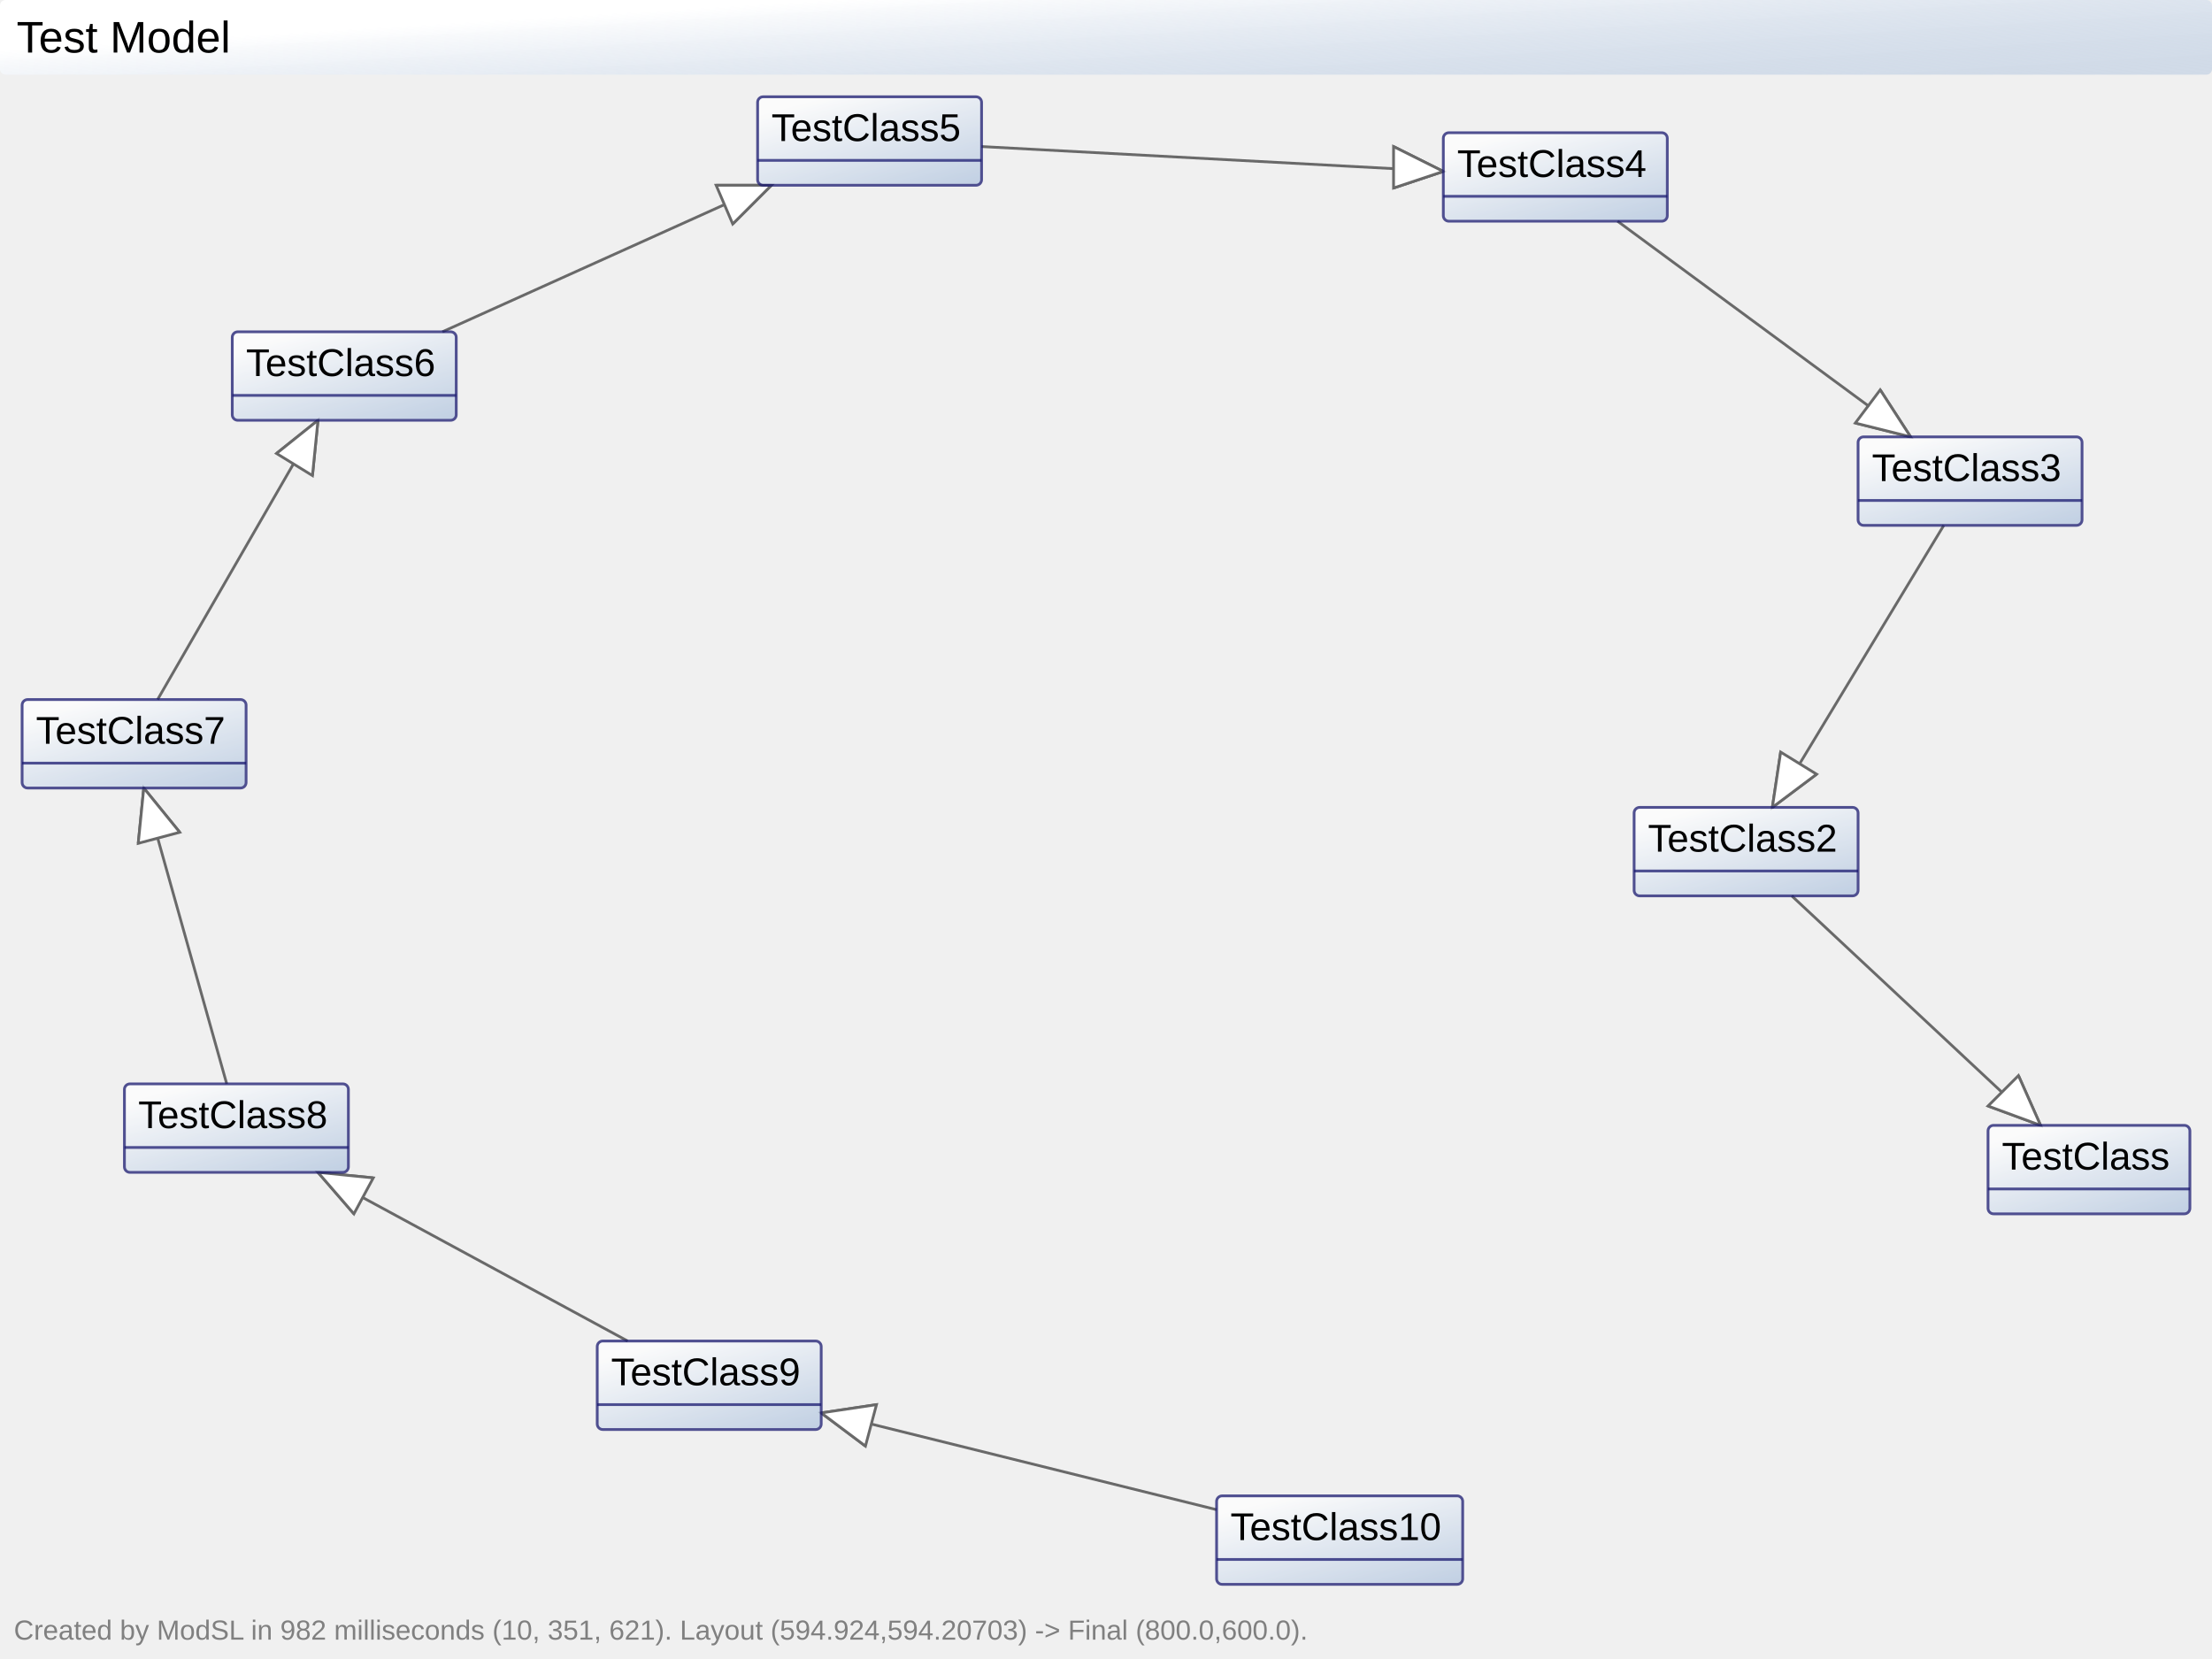
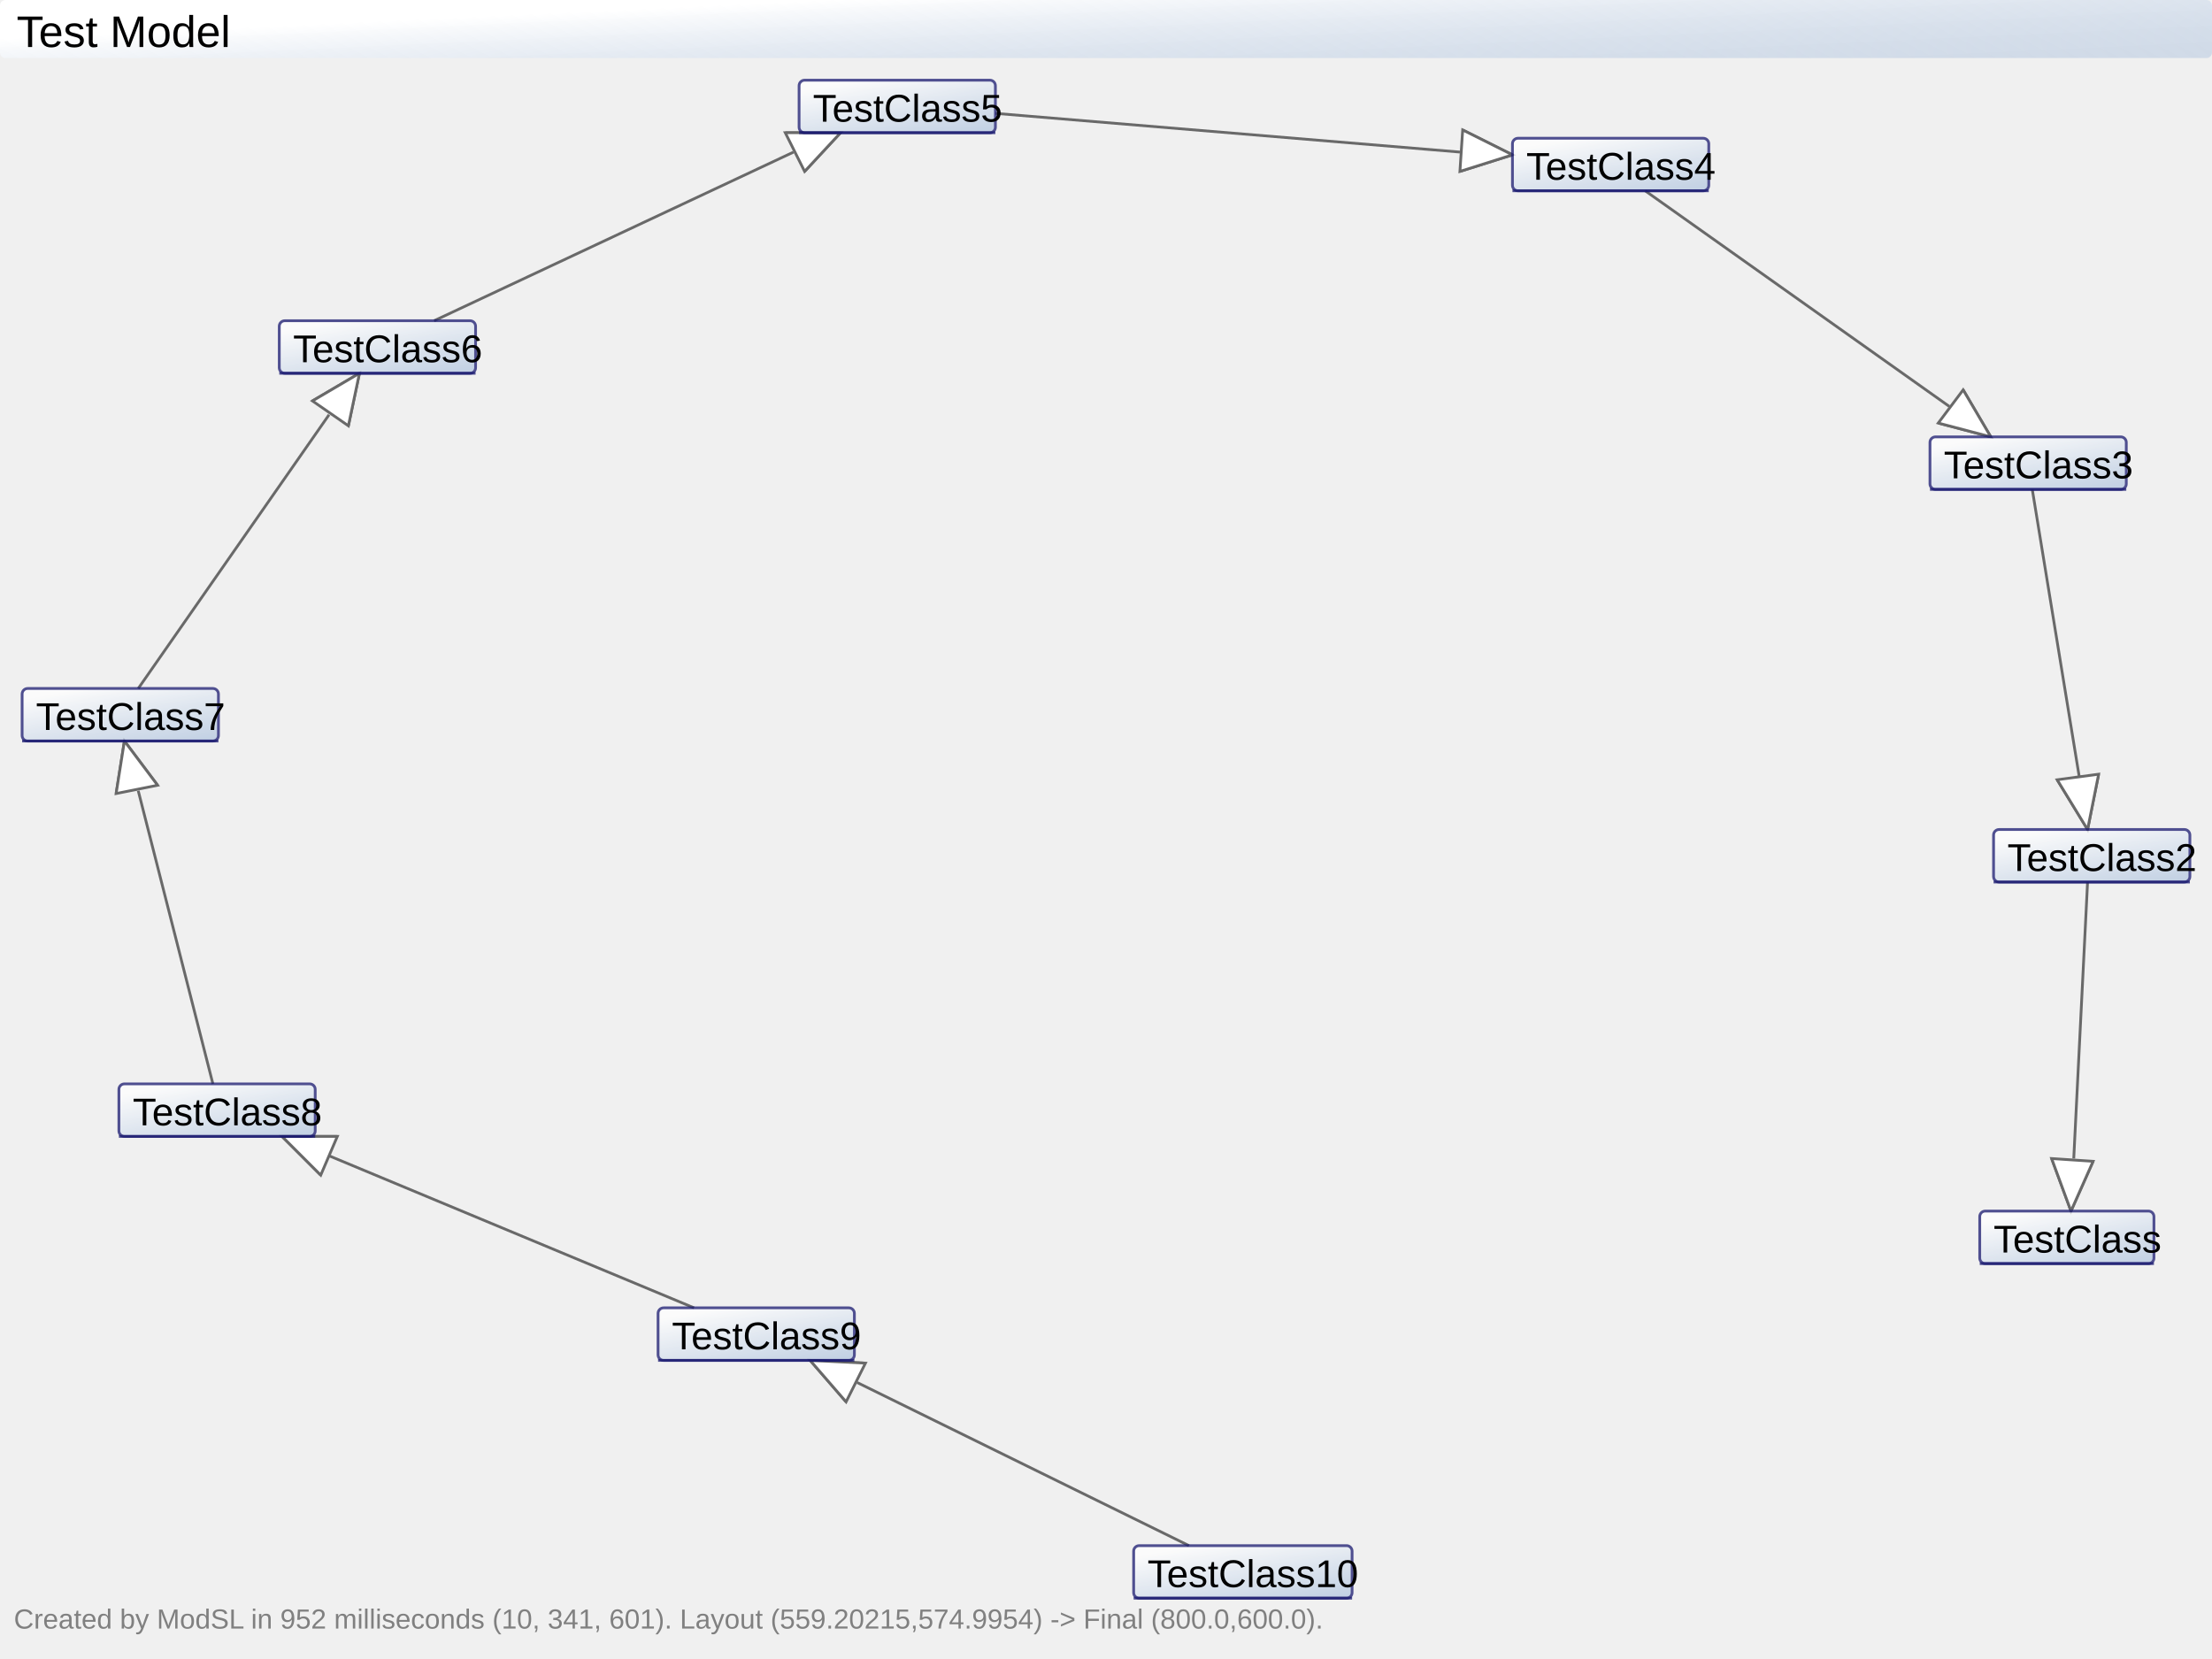
<svg xmlns="http://www.w3.org/2000/svg" width="800" height="600">
  <defs>
    <linearGradient id="header_gradient" x1="10%" y1="50%" x2="100%" y2="100%">
      <stop offset="0%" style="stop-color:white; stop-opacity:1" />
      <stop offset="100%" style="stop-color:lightsteelblue; stop-opacity:0.5" />
    </linearGradient>
    <linearGradient id="element_gradient" x1="30%" y1="0%" x2="100%" y2="100%">
      <stop offset="0%" style="stop-color:white;stop-opacity:1" />
      <stop offset="100%" style="stop-color:lightsteelblue;stop-opacity:1" />
    </linearGradient>
  </defs>
  <style type="text/css">
	 
		
		* {
			font-family: Tahoma, Verdana, Arial;
		} 
			
		.header {
			fill:url(#header_gradient);
		}
			
		.header_text {
			fill: black;
		}
			
		.footer {
			fill: none; 
		}
			
		.footer_text {
			fill: grey; 
		}
			
		.element {
			fill: url(#element_gradient); 
			stroke: midnightblue; 
			stroke-width: 1px;
			opacity: 0.75;
		}
			
		.element_detail {
			fill: black;
		}
			
		.element_detail_underline {
			stroke: black; 
			stroke-width: 1px;
		}
			
		.element_header {
			fill: black; 
		}
			
		.connector {
			fill: white; 
			stroke: dimgrey; 
			stroke-width: 1px;
		}
		
		.connector_text {
			fill: black; 
		}
		
		.connector_text_background {
			fill: white; 
			stroke: white;
			opacity: 0.9;
		}
		
		.history {
			fill: none;
			stroke: lightgrey;
			stroke-width: 1px;
		}
		 
	
</style>
-   <line x1="719" y1="400" x2="738" y2="407" class="connector" />
-   <line x1="730" y1="389" x2="738" y2="407" class="connector" />
-   <polygon points="719,400 730,389 738,407" class="connector" />
-   <line x1="648" y1="324" x2="724" y2="395" class="connector" />
-   <line x1="644" y1="272" x2="641" y2="292" class="connector" />
-   <line x1="657" y1="280" x2="641" y2="292" class="connector" />
-   <polygon points="644,272 657,280 641,292" class="connector" />
-   <line x1="703" y1="190" x2="651" y2="276" class="connector" />
-   <line x1="671" y1="153" x2="691" y2="158" class="connector" />
-   <line x1="680" y1="141" x2="691" y2="158" class="connector" />
-   <polygon points="671,153 680,141 691,158" class="connector" />
-   <line x1="585" y1="80" x2="676" y2="147" class="connector" />
-   <line x1="504" y1="68" x2="522" y2="62" class="connector" />
-   <line x1="504" y1="53" x2="522" y2="62" class="connector" />
-   <polygon points="504,68 504,53 522,62" class="connector" />
-   <line x1="355" y1="53" x2="504" y2="61" class="connector" />
-   <line x1="265" y1="81" x2="279" y2="67" class="connector" />
-   <line x1="259" y1="67" x2="279" y2="67" class="connector" />
-   <polygon points="265,81 259,67 279,67" class="connector" />
-   <line x1="160" y1="120" x2="262" y2="74" class="connector" />
-   <line x1="113" y1="172" x2="115" y2="152" class="connector" />
-   <line x1="100" y1="164" x2="115" y2="152" class="connector" />
-   <polygon points="113,172 100,164 115,152" class="connector" />
-   <line x1="57" y1="253" x2="106" y2="168" class="connector" />
-   <line x1="65" y1="301" x2="52" y2="285" class="connector" />
-   <line x1="50" y1="305" x2="52" y2="285" class="connector" />
-   <polygon points="65,301 50,305 52,285" class="connector" />
-   <line x1="82" y1="392" x2="57" y2="303" class="connector" />
-   <line x1="135" y1="426" x2="115" y2="424" class="connector" />
-   <line x1="128" y1="439" x2="115" y2="424" class="connector" />
-   <polygon points="135,426 128,439 115,424" class="connector" />
-   <line x1="227" y1="485" x2="131" y2="433" class="connector" />
-   <line x1="317" y1="508" x2="297" y2="511" class="connector" />
-   <line x1="313" y1="523" x2="297" y2="511" class="connector" />
-   <polygon points="317,508 313,523 297,511" class="connector" />
-   <line x1="440" y1="546" x2="315" y2="515" class="connector" />
-   <rect name="TestClass" x="719" y="407" width="73" height="32" rx="2" class="element" />
-   <line x1="719" y1="430" x2="792" y2="430" class="element" />
-   <text x="724" y="423" font-size="14" class="element_header">TestClass</text>
-   <rect name="TestClass2" x="591" y="292" width="81" height="32" rx="2" class="element" />
-   <line x1="591" y1="315" x2="672" y2="315" class="element" />
-   <text x="596" y="308" font-size="14" class="element_header">TestClass2</text>
-   <rect name="TestClass3" x="672" y="158" width="81" height="32" rx="2" class="element" />
-   <line x1="672" y1="181" x2="753" y2="181" class="element" />
-   <text x="677" y="174" font-size="14" class="element_header">TestClass3</text>
-   <rect name="TestClass4" x="522" y="48" width="81" height="32" rx="2" class="element" />
-   <line x1="522" y1="71" x2="603" y2="71" class="element" />
-   <text x="527" y="64" font-size="14" class="element_header">TestClass4</text>
-   <rect name="TestClass5" x="274" y="35" width="81" height="32" rx="2" class="element" />
-   <line x1="274" y1="58" x2="355" y2="58" class="element" />
-   <text x="279" y="51" font-size="14" class="element_header">TestClass5</text>
-   <rect name="TestClass6" x="84" y="120" width="81" height="32" rx="2" class="element" />
-   <line x1="84" y1="143" x2="165" y2="143" class="element" />
-   <text x="89" y="136" font-size="14" class="element_header">TestClass6</text>
-   <rect name="TestClass7" x="8" y="253" width="81" height="32" rx="2" class="element" />
-   <line x1="8" y1="276" x2="89" y2="276" class="element" />
-   <text x="13" y="269" font-size="14" class="element_header">TestClass7</text>
-   <rect name="TestClass8" x="45" y="392" width="81" height="32" rx="2" class="element" />
-   <line x1="45" y1="415" x2="126" y2="415" class="element" />
-   <text x="50" y="408" font-size="14" class="element_header">TestClass8</text>
-   <rect name="TestClass9" x="216" y="485" width="81" height="32" rx="2" class="element" />
-   <line x1="216" y1="508" x2="297" y2="508" class="element" />
-   <text x="221" y="501" font-size="14" class="element_header">TestClass9</text>
-   <rect name="TestClass10" x="440" y="541" width="89" height="32" rx="2" class="element" />
-   <line x1="440" y1="564" x2="529" y2="564" class="element" />
-   <text x="445" y="557" font-size="14" class="element_header">TestClass10</text>
-   <rect x="0" y="0" width="800" height="27" rx="2" class="header" />
-   <text x="6" y="19" font-size="16" class="header_text">Test Model</text>
-   <rect x="0" y="581" width="800" height="19" class="footer" />
-   <text x="5" y="593" font-size="10" class="footer_text">Created by ModSL in 982 milliseconds (10, 351, 621). Layout (594.924,594.20703) -&gt; Final (800.0,600.0).</text>
+   <line x1="742" y1="419" x2="749" y2="438" class="connector" />
+   <line x1="757" y1="420" x2="749" y2="438" class="connector" />
+   <polygon points="742,419 757,420 749,438" class="connector" />
+   <line x1="755" y1="319" x2="750" y2="419" class="connector" />
+   <line x1="744" y1="282" x2="755" y2="300" class="connector" />
+   <line x1="759" y1="280" x2="755" y2="300" class="connector" />
+   <polygon points="744,282 759,280 755,300" class="connector" />
+   <line x1="735" y1="177" x2="752" y2="281" class="connector" />
+   <line x1="701" y1="153" x2="720" y2="158" class="connector" />
+   <line x1="710" y1="141" x2="720" y2="158" class="connector" />
+   <polygon points="701,153 710,141 720,158" class="connector" />
+   <line x1="595" y1="69" x2="705" y2="147" class="connector" />
+   <line x1="528" y1="62" x2="547" y2="56" class="connector" />
+   <line x1="529" y1="47" x2="547" y2="56" class="connector" />
+   <polygon points="528,62 529,47 547,56" class="connector" />
+   <line x1="360" y1="41" x2="528" y2="55" class="connector" />
+   <line x1="291" y1="62" x2="304" y2="48" class="connector" />
+   <line x1="284" y1="48" x2="304" y2="48" class="connector" />
+   <polygon points="291,62 284,48 304,48" class="connector" />
+   <line x1="157" y1="116" x2="287" y2="55" class="connector" />
+   <line x1="126" y1="154" x2="130" y2="135" class="connector" />
+   <line x1="113" y1="145" x2="130" y2="135" class="connector" />
+   <polygon points="126,154 113,145 130,135" class="connector" />
+   <line x1="50" y1="249" x2="119" y2="150" class="connector" />
+   <line x1="57" y1="284" x2="45" y2="268" class="connector" />
+   <line x1="42" y1="287" x2="45" y2="268" class="connector" />
+   <polygon points="57,284 42,287 45,268" class="connector" />
+   <line x1="77" y1="392" x2="50" y2="286" class="connector" />
+   <line x1="122" y1="411" x2="102" y2="411" class="connector" />
+   <line x1="116" y1="425" x2="102" y2="411" class="connector" />
+   <polygon points="122,411 116,425 102,411" class="connector" />
+   <line x1="251" y1="473" x2="119" y2="418" class="connector" />
+   <line x1="313" y1="493" x2="293" y2="492" class="connector" />
+   <line x1="306" y1="507" x2="293" y2="492" class="connector" />
+   <polygon points="313,493 306,507 293,492" class="connector" />
+   <line x1="430" y1="559" x2="310" y2="500" class="connector" />
+   <rect name="TestClass" x="716" y="438" width="63" height="19" rx="2" class="element" />
+   <line x1="716" y1="457" x2="779" y2="457" class="element" />
+   <text x="721" y="453" font-size="14" class="element_header">TestClass</text>
+   <rect name="TestClass2" x="721" y="300" width="71" height="19" rx="2" class="element" />
+   <line x1="721" y1="319" x2="792" y2="319" class="element" />
+   <text x="726" y="315" font-size="14" class="element_header">TestClass2</text>
+   <rect name="TestClass3" x="698" y="158" width="71" height="19" rx="2" class="element" />
+   <line x1="698" y1="177" x2="769" y2="177" class="element" />
+   <text x="703" y="173" font-size="14" class="element_header">TestClass3</text>
+   <rect name="TestClass4" x="547" y="50" width="71" height="19" rx="2" class="element" />
+   <line x1="547" y1="69" x2="618" y2="69" class="element" />
+   <text x="552" y="65" font-size="14" class="element_header">TestClass4</text>
+   <rect name="TestClass5" x="289" y="29" width="71" height="19" rx="2" class="element" />
+   <line x1="289" y1="48" x2="360" y2="48" class="element" />
+   <text x="294" y="44" font-size="14" class="element_header">TestClass5</text>
+   <rect name="TestClass6" x="101" y="116" width="71" height="19" rx="2" class="element" />
+   <line x1="101" y1="135" x2="172" y2="135" class="element" />
+   <text x="106" y="131" font-size="14" class="element_header">TestClass6</text>
+   <rect name="TestClass7" x="8" y="249" width="71" height="19" rx="2" class="element" />
+   <line x1="8" y1="268" x2="79" y2="268" class="element" />
+   <text x="13" y="264" font-size="14" class="element_header">TestClass7</text>
+   <rect name="TestClass8" x="43" y="392" width="71" height="19" rx="2" class="element" />
+   <line x1="43" y1="411" x2="114" y2="411" class="element" />
+   <text x="48" y="407" font-size="14" class="element_header">TestClass8</text>
+   <rect name="TestClass9" x="238" y="473" width="71" height="19" rx="2" class="element" />
+   <line x1="238" y1="492" x2="309" y2="492" class="element" />
+   <text x="243" y="488" font-size="14" class="element_header">TestClass9</text>
+   <rect name="TestClass10" x="410" y="559" width="79" height="19" rx="2" class="element" />
+   <line x1="410" y1="578" x2="489" y2="578" class="element" />
+   <text x="415" y="574" font-size="14" class="element_header">TestClass10</text>
+   <rect x="0" y="0" width="800" height="21" rx="2" class="header" />
+   <text x="6" y="17" font-size="16" class="header_text">Test Model</text>
+   <rect x="0" y="586" width="800" height="14" class="footer" />
+   <text x="5" y="589" font-size="10" class="footer_text">Created by ModSL in 952 milliseconds (10, 341, 601). Layout (559.20215,574.9954) -&gt; Final (800.0,600.0).</text>
</svg>
